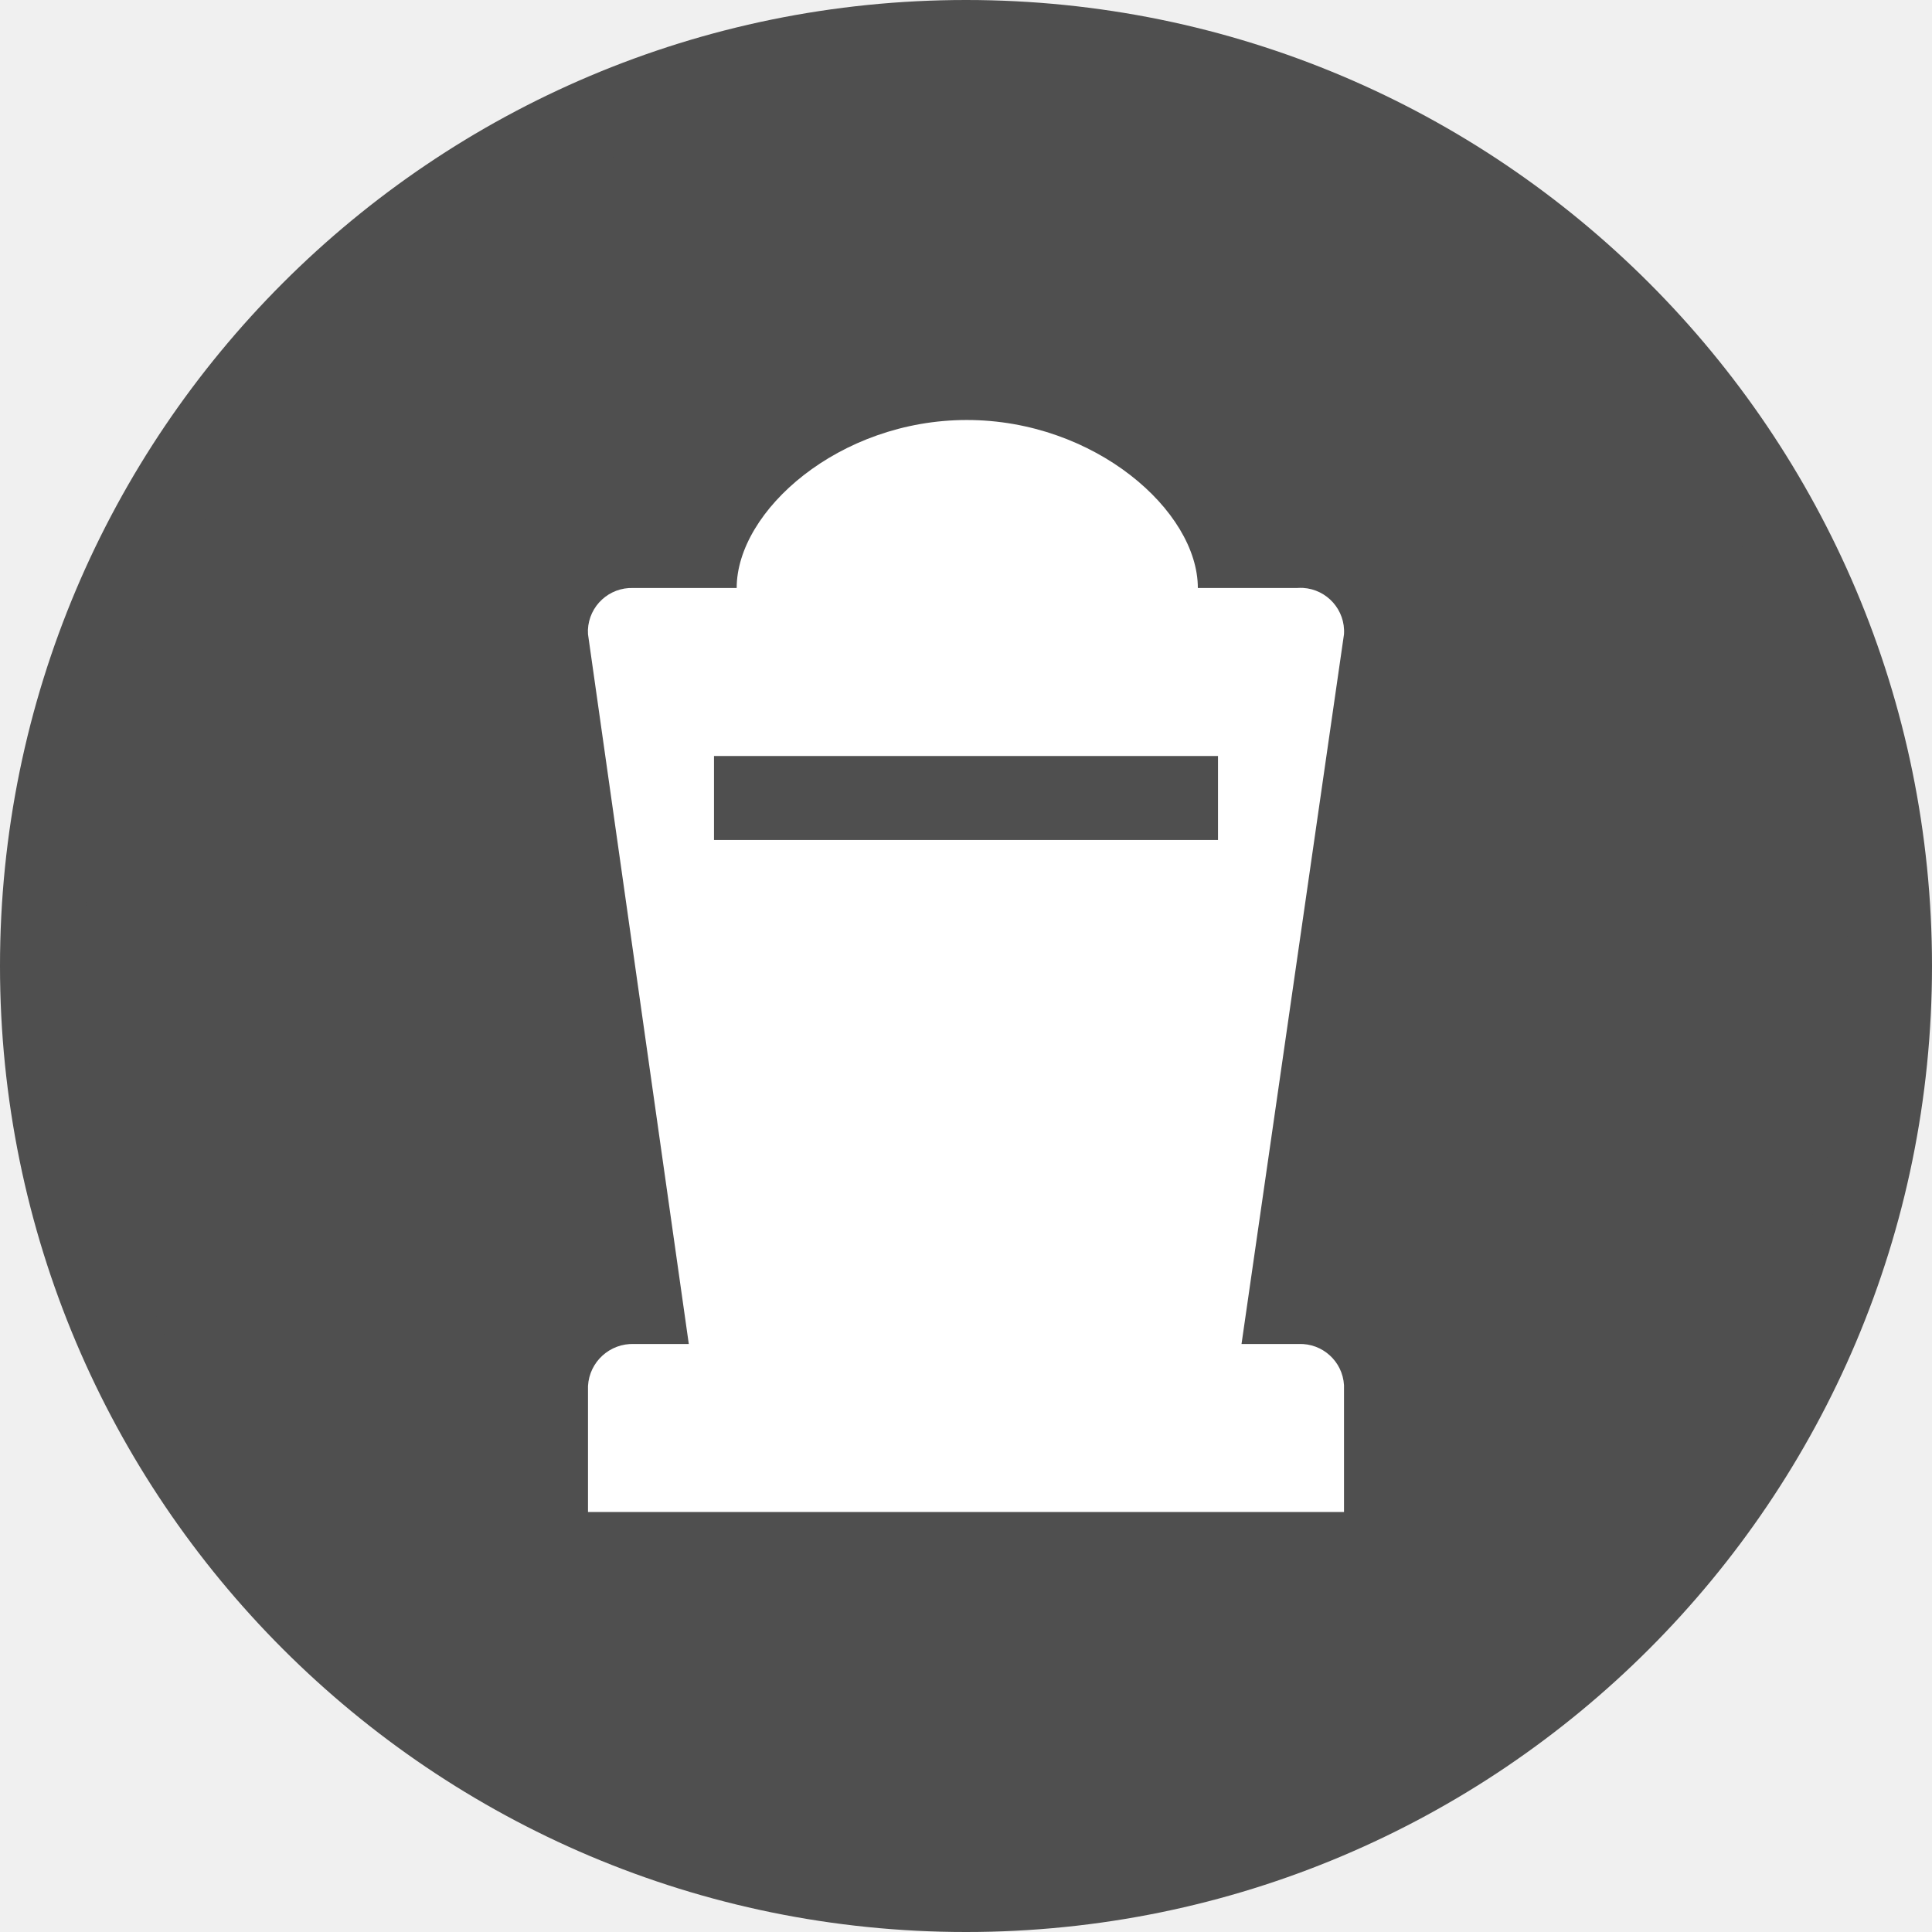
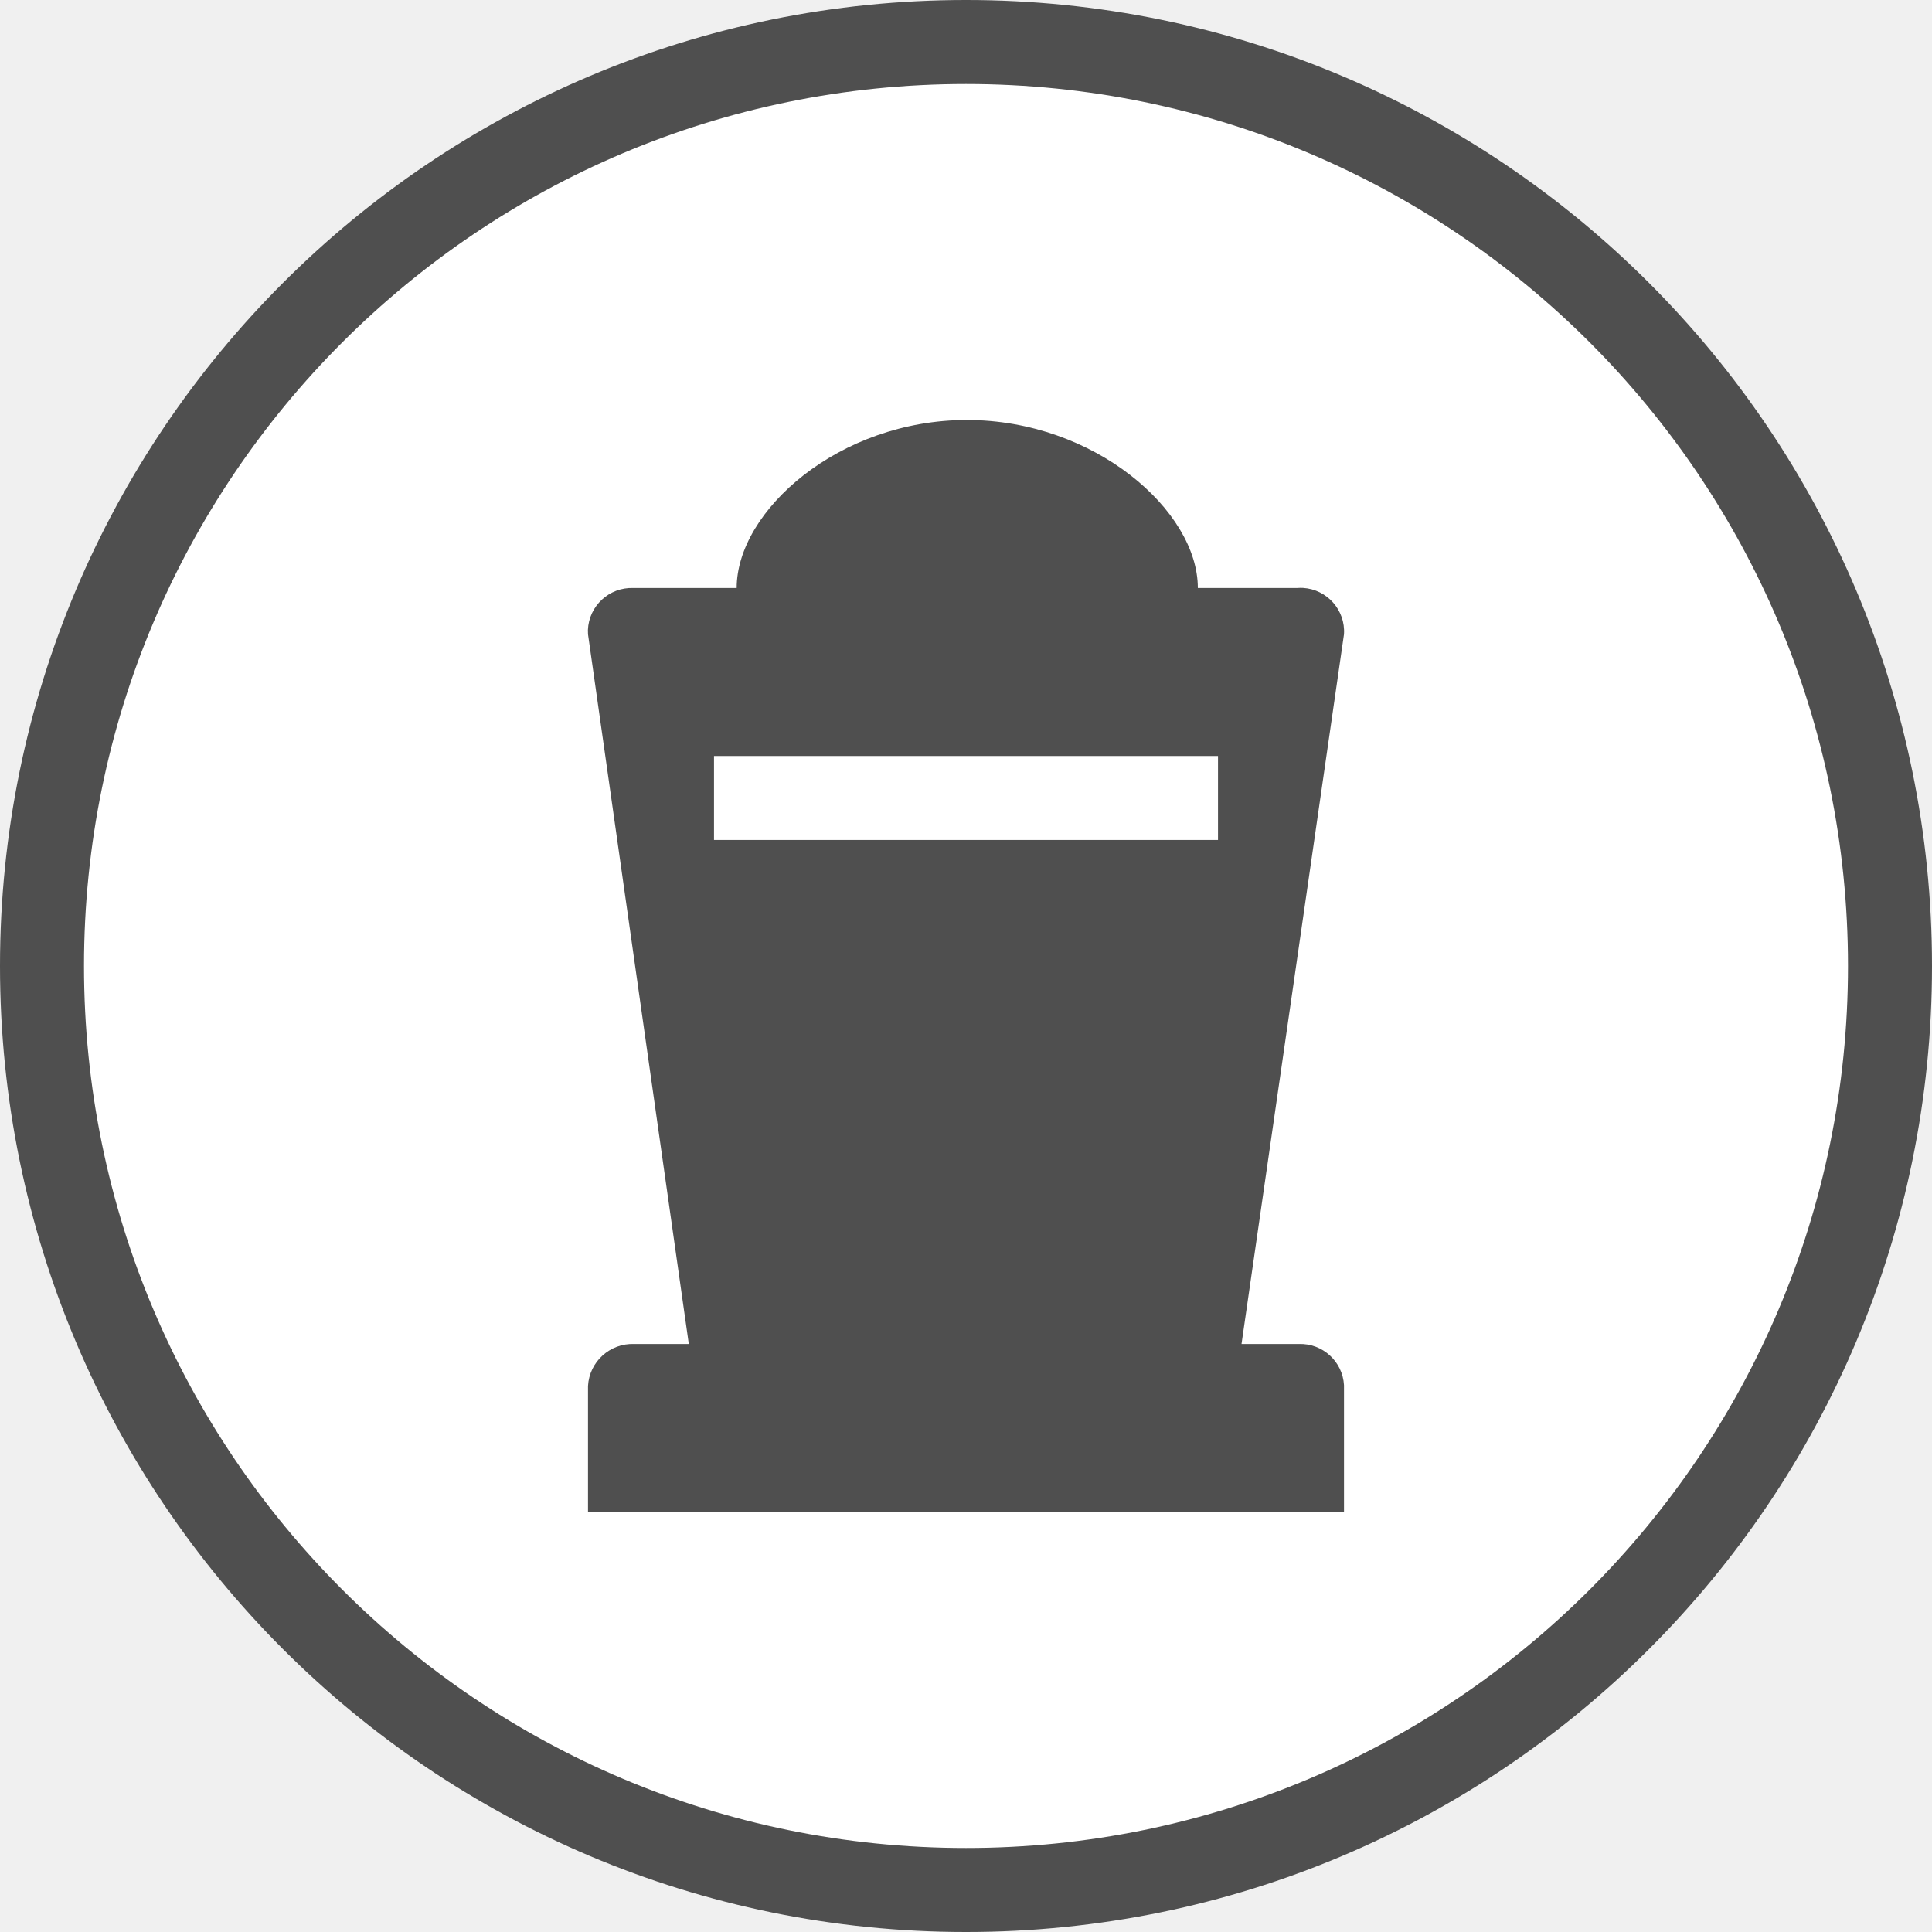
<svg xmlns="http://www.w3.org/2000/svg" viewBox="0 0 23 23" height="23" width="23">
  <rect fill="none" x="0" y="0" width="23" height="23" />
  <rect x="1" y="1" rx="10.5" ry="10.5" width="21" height="21" stroke="#4f4f4f" style="stroke-linejoin:round;stroke-miterlimit:4;" fill="#4f4f4f" stroke-width="2" />
-   <rect x="1" y="1" width="21" height="21" rx="10.5" ry="10.5" fill="#4f4f4f" />
-   <path fill="#fff" transform="translate(4 4)" d="M11.46,12h-0.68L12,3.55c0.018-0.287-0.201-0.533-0.487-0.551C11.488,2.998,11.464,2.998,11.44,3h-1.18  c0-0.92-1.23-2-2.75-2S4.77,2.08,4.77,3H3.54C3.253,2.989,3.011,3.212,2.999,3.499C2.999,3.516,2.999,3.533,3,3.55L4.2,12  H3.55C3.261,11.989,3.016,12.211,3,12.5V14h9v-1.51C11.984,12.207,11.743,11.989,11.46,12z M4.5,5h6v1h-6V5z" />
+   <rect x="1" y="1" width="21" height="21" rx="10.5" ry="10.5" fill="#fff" />
+   <path fill="#4f4f4f" transform="translate(4 4)" d="M11.46,12h-0.68L12,3.55c0.018-0.287-0.201-0.533-0.487-0.551C11.488,2.998,11.464,2.998,11.44,3h-1.18  c0-0.92-1.23-2-2.75-2S4.77,2.08,4.77,3H3.54C3.253,2.989,3.011,3.212,2.999,3.499C2.999,3.516,2.999,3.533,3,3.55L4.2,12  H3.55C3.261,11.989,3.016,12.211,3,12.5V14h9v-1.51C11.984,12.207,11.743,11.989,11.46,12z M4.5,5h6v1h-6V5z" />
</svg>
